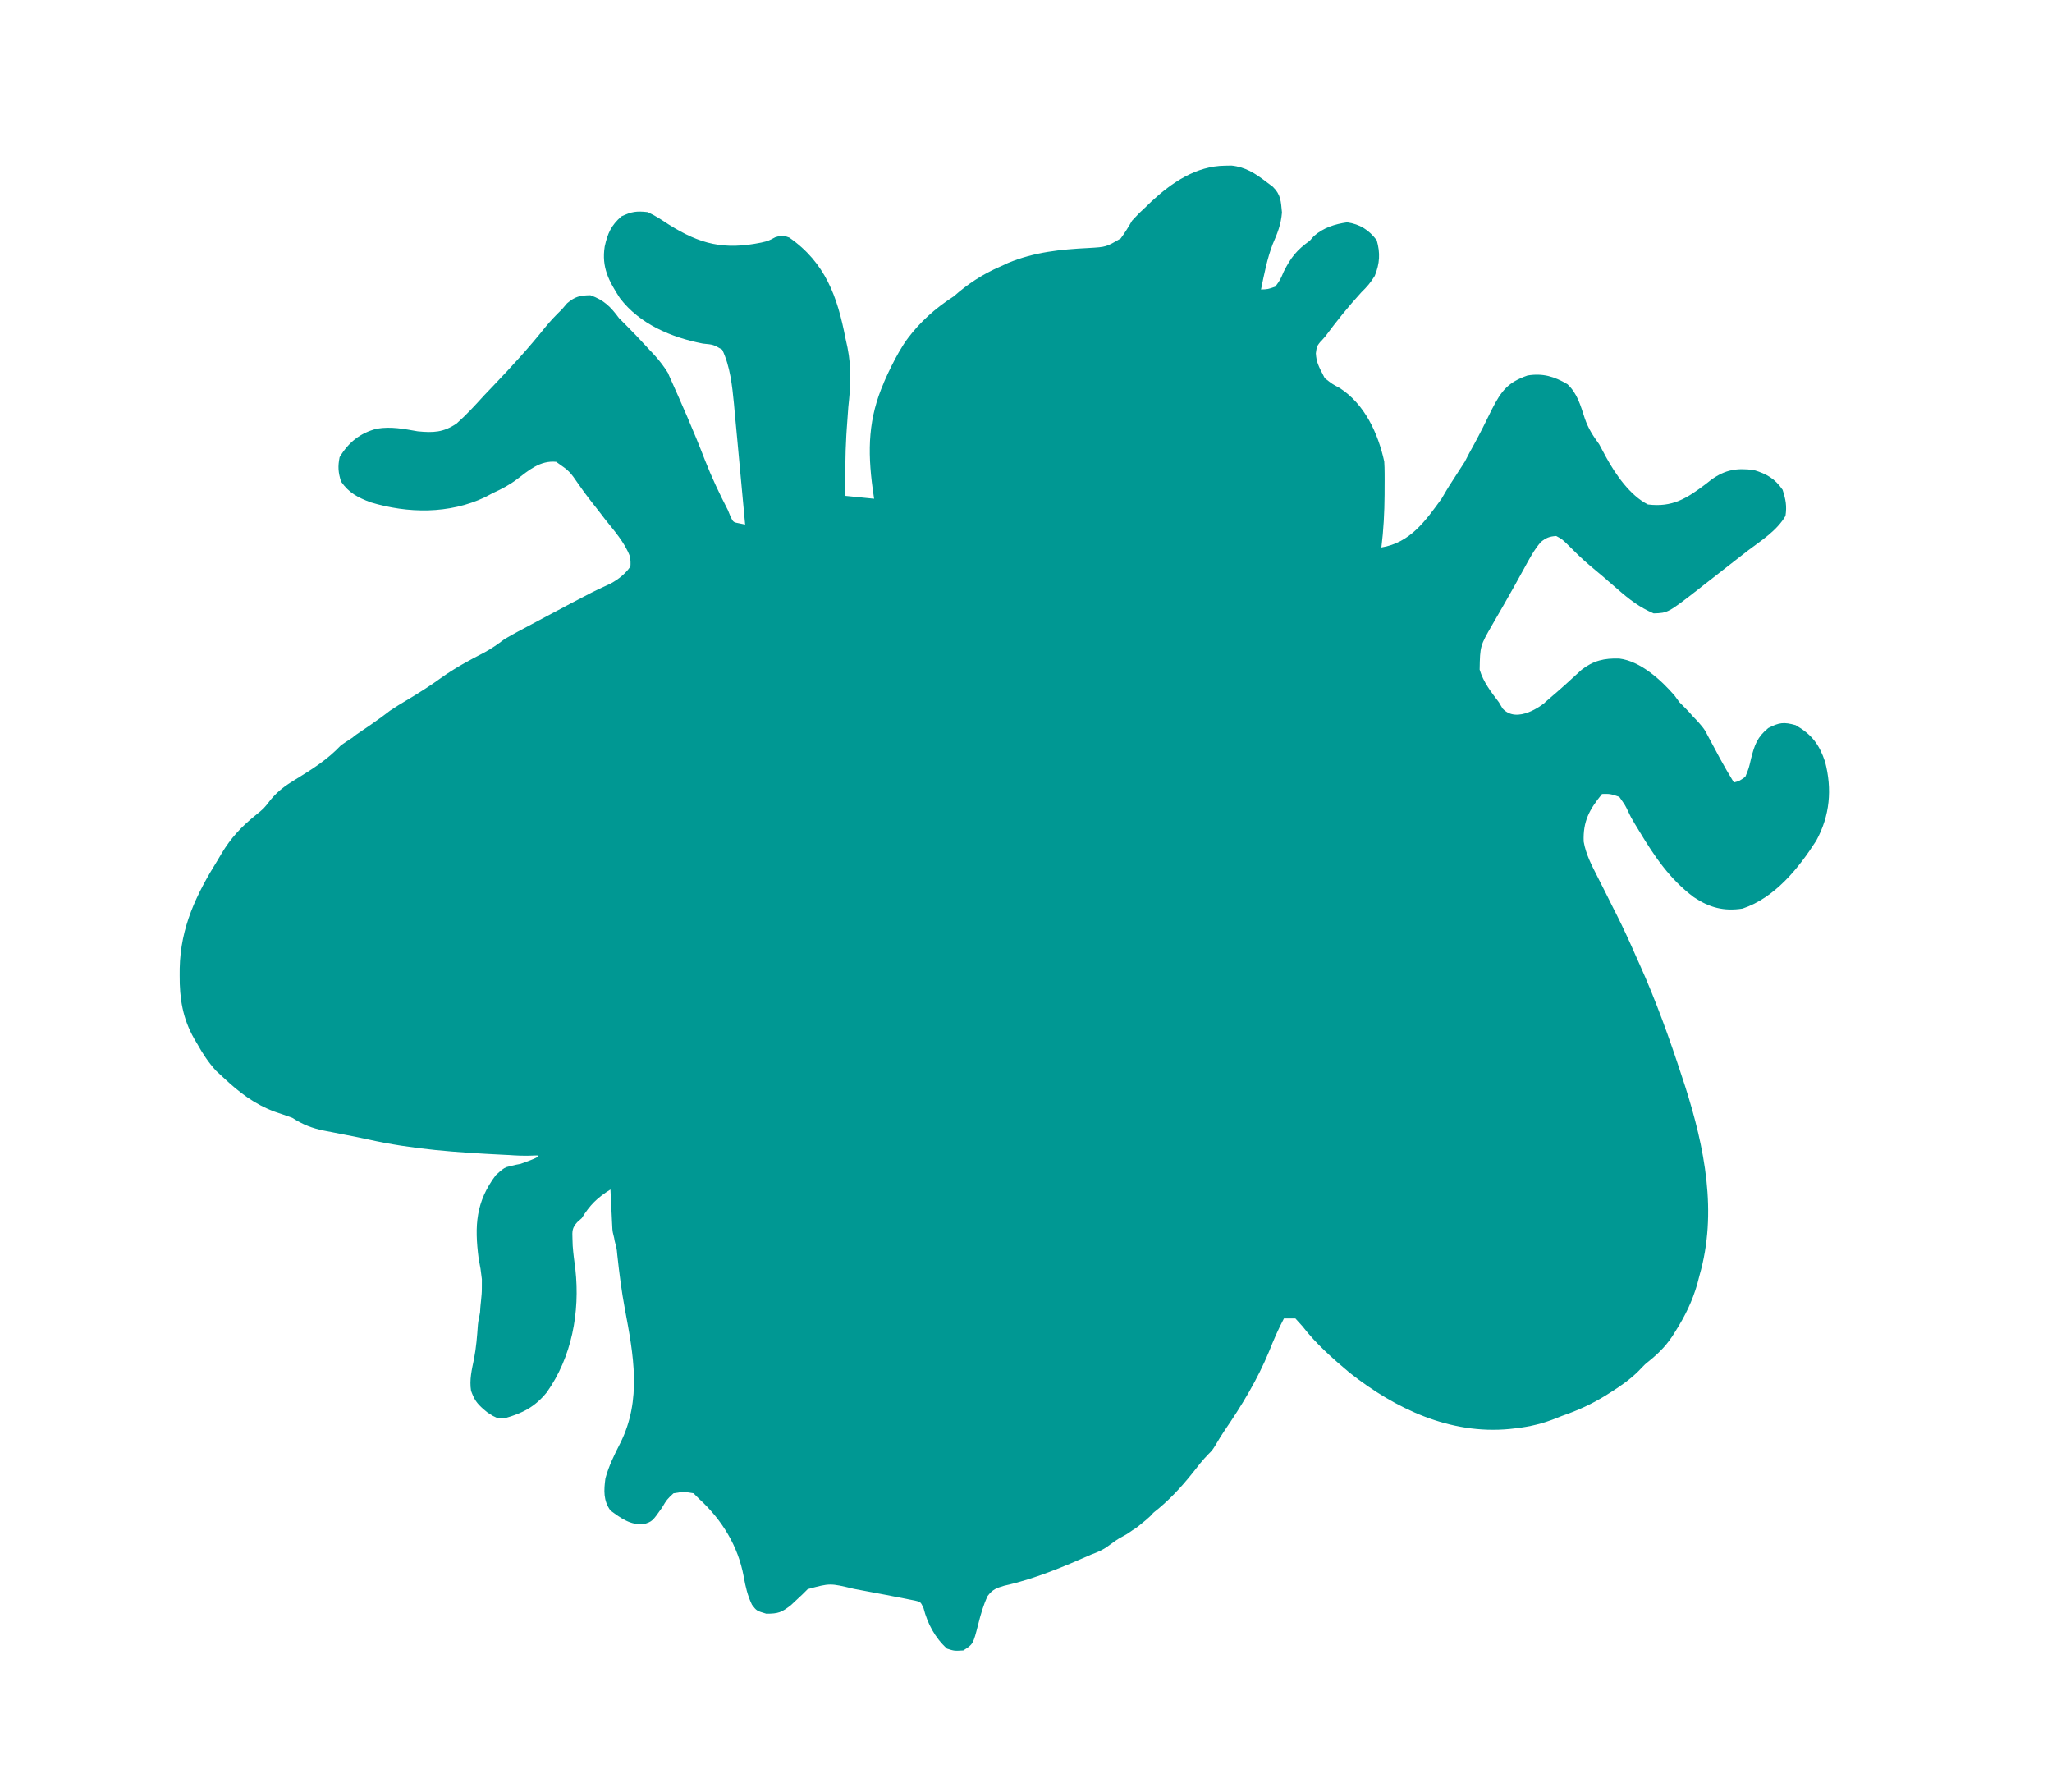
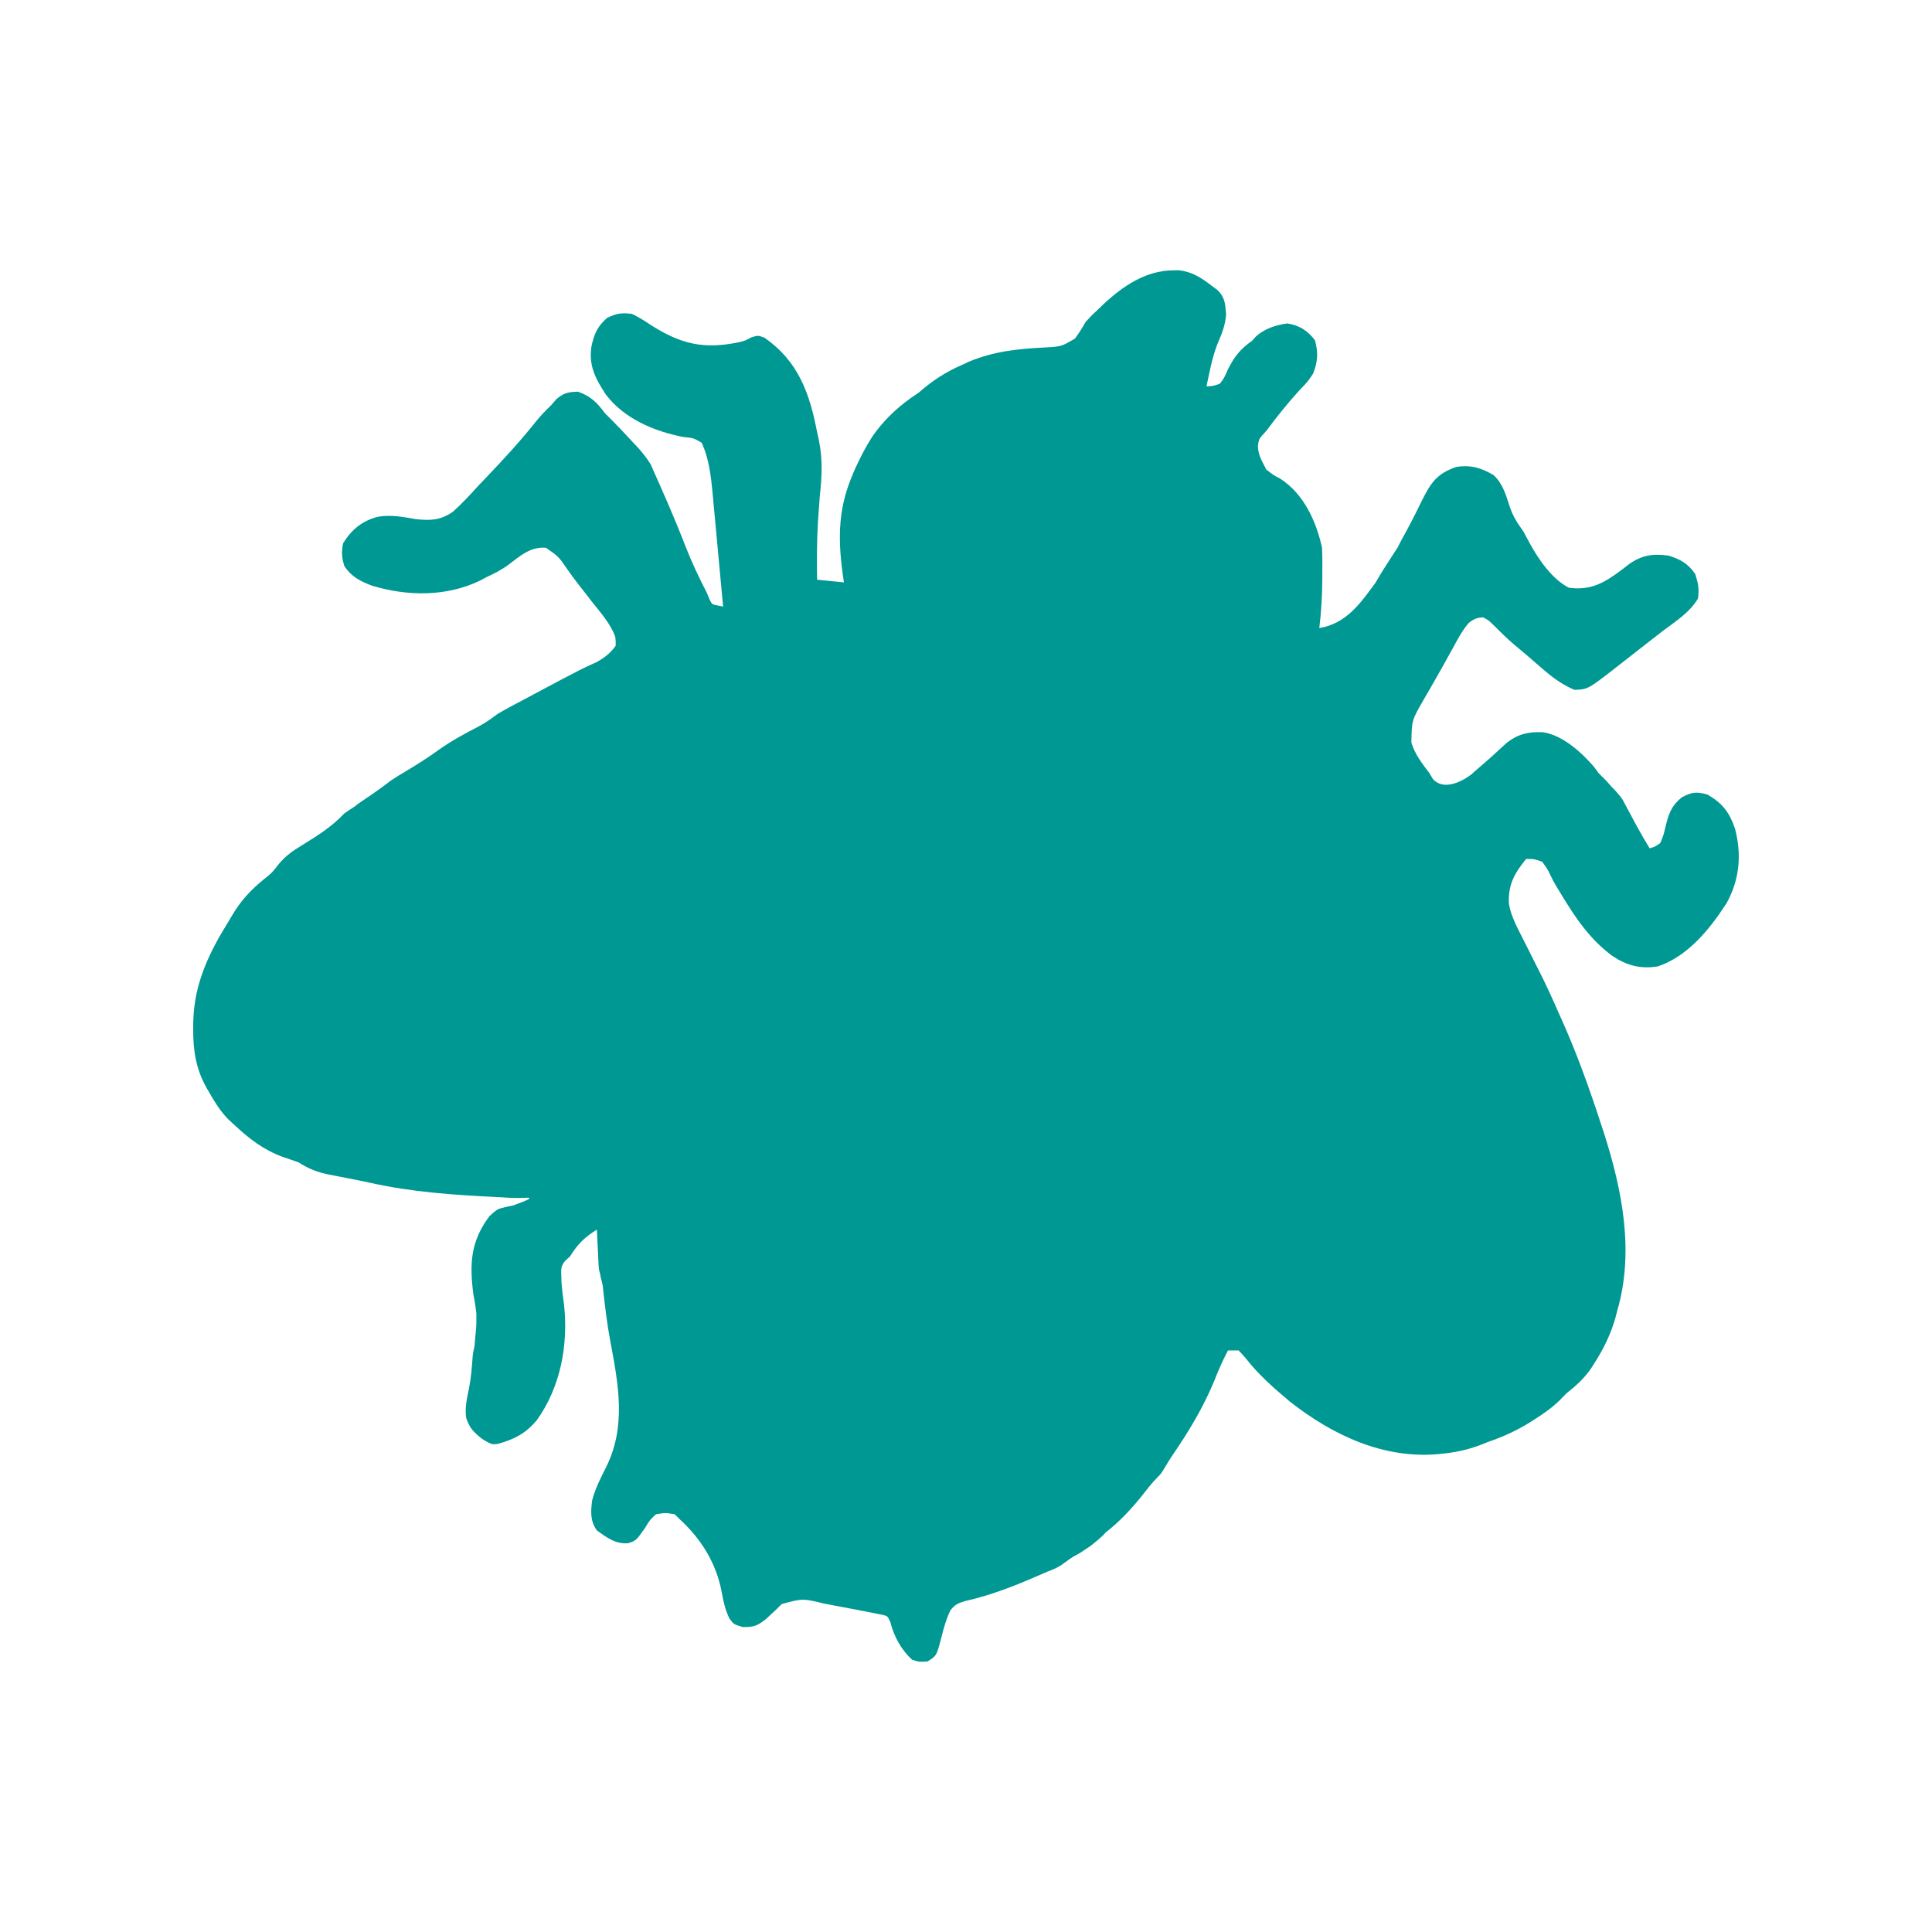
- <svg xmlns="http://www.w3.org/2000/svg" version="1.1" width="716" height="625" id="svg1">
-   <defs id="defs1" />
-   <path id="path1" style="fill:#009893;fill-opacity:1" d="M 2.246 -0.043 L 0 0 C -10.046 0.087 -18.573 5.872 -25.734 12.539 L -27.438 14.188 C -30.062 16.625 -30.062 16.625 -32.438 19.188 C -33.674 21.359 -34.911 23.383 -36.408 25.389 C -41.46 28.354 -41.459 28.355 -47.5 28.703 C -57.464 29.202 -66.477 30.107 -75.734 33.938 L -78.438 35.188 C -84.531 37.805 -89.786 41.271 -94.66 45.596 C -94.74 45.644 -94.815 45.685 -94.896 45.738 C -101.241 49.876 -106.326 54.466 -110.602 60.121 C -114.878 65.776 -119.033 75.621 -119.033 75.621 L -119.016 75.646 C -124.439 88.012 -124.808 99.058 -122.91 112.926 L -122.438 116.188 L -132.438 115.188 C -132.529 108.119 -132.546 101.077 -132.129 94.02 L -132 92 C -131.833 89.393 -131.642 86.792 -131.438 84.188 C -130.639 76.962 -130.288 70.621 -131.723 63.449 L -132.438 60.188 C -135.226 45.779 -139.407 33.865 -152.043 25.066 C -154.438 24.188 -154.438 24.188 -156.938 24.957 C -159.359 26.251 -159.359 26.251 -161.832 26.82 C -174.749 29.45 -183.08 27.444 -194.125 20.5 C -196.508 18.923 -198.837 17.382 -201.438 16.188 C -205.375 15.748 -207.02 15.991 -210.625 17.688 C -214.203 20.868 -215.418 23.57 -216.438 28.188 C -217.576 35.442 -215.004 40.229 -211.141 46.188 C -204.248 55.283 -193.091 59.941 -182.188 62.062 C -178.474 62.416 -178.474 62.416 -175.438 64.188 C -172.662 70.058 -171.962 76.704 -171.336 83.096 L -171.051 86.32 C -170.719 89.79 -170.39 93.259 -170.074 96.73 C -169.856 99.136 -169.634 101.542 -169.408 103.947 C -168.738 111.026 -168.08 118.106 -167.438 125.188 L -169.369 124.799 C -171.582 124.395 -171.582 124.394 -172.539 122.414 L -173.438 120.188 C -176.404 114.435 -179.134 108.687 -181.488 102.656 C -185.345 92.626 -189.671 82.831 -194.066 73.029 C -194.142 72.752 -194.26 72.475 -194.428 72.201 C -194.431 72.196 -194.435 72.192 -194.438 72.188 C -197.07 67.903 -200.67 64.398 -200.67 64.398 C -200.67 64.398 -200.674 64.398 -200.674 64.398 L -202.25 62.688 C -204.515 60.213 -206.815 57.81 -209.188 55.438 L -211.438 53.188 C -214.406 49.165 -216.661 46.907 -221.438 45.188 C -225.077 45.26 -226.784 45.63 -229.562 48 L -231.438 50.188 C -233.513 52.199 -235.436 54.185 -237.25 56.438 C -242.891 63.53 -249.05 70.223 -255.305 76.777 C -256.394 77.911 -257.48 79.048 -258.562 80.188 C -261.641 83.576 -264.71 86.94 -268.148 89.971 C -272.755 93.076 -276.254 93.193 -281.68 92.67 C -286.579 91.812 -291.002 90.914 -295.938 91.75 C -301.784 93.229 -305.853 96.547 -308.938 101.688 C -309.591 104.956 -309.435 106.994 -308.438 110.188 C -305.689 114.168 -302.537 115.771 -298.125 117.438 C -285.077 121.36 -270.711 121.588 -258.211 115.656 L -255.438 114.188 C -252.44 112.825 -249.752 111.424 -247.117 109.441 C -242.869 106.213 -238.962 102.773 -233.371 103.312 C -228.686 106.589 -228.686 106.589 -225.371 111.406 C -224.177 113.124 -222.946 114.818 -221.66 116.469 C -220.507 117.912 -219.368 119.367 -218.242 120.832 L -216.438 123.188 C -213.194 127.297 -209.506 131.354 -207.641 136.301 C -207.407 137.601 -207.381 138.743 -207.471 139.844 C -209.646 143.024 -212.858 145.012 -214.861 146.027 C -215.239 146.168 -216.166 146.631 -216.617 146.828 C -216.63 146.833 -216.688 146.855 -216.688 146.855 L -216.693 146.865 C -219.072 147.907 -222.014 149.405 -228.428 152.791 L -230.812 154.062 C -233.281 155.372 -235.75 156.684 -238.215 158 L -240.438 159.188 C -244.126 161.148 -247.838 163.067 -251.438 165.188 C -253.699 166.919 -255.812 168.392 -258.32 169.766 C -263.56 172.468 -268.64 175.188 -273.438 178.625 C -277.36 181.486 -281.396 184.019 -285.562 186.5 C -287.554 187.67 -289.523 188.883 -291.432 190.184 L -291.434 190.186 C -291.435 190.186 -291.437 190.186 -291.438 190.188 C -291.452 190.199 -295.399 193.348 -303.09 198.459 C -303.662 198.839 -304.076 199.172 -304.355 199.465 C -305.725 200.36 -307.1 201.245 -308.438 202.188 C -313.217 207.24 -318.541 210.575 -324.438 214.188 C -327.941 216.329 -330.272 217.993 -332.938 221.125 C -335.352 224.269 -335.352 224.269 -338.438 226.75 C -343.302 230.703 -346.918 234.601 -350.117 239.953 L -351.438 242.188 C -358.915 254.198 -364.461 265.64 -364.738 280.059 L -364.75 282.438 C -364.81 290.559 -363.716 297.5 -359.662 304.623 L -358.625 306.375 C -356.689 309.828 -354.695 312.909 -351.988 315.832 L -349.438 318.188 C -343.9 323.37 -338.716 327.386 -331.562 330.062 C -329.511 330.743 -327.469 331.449 -325.438 332.188 C -321.697 334.592 -318.623 335.784 -314.312 336.67 L -311.938 337.125 C -310.214 337.465 -308.49 337.805 -306.766 338.145 C -304.17 338.645 -301.58 339.157 -298.998 339.725 C -283.41 343.233 -267.862 344.27 -251.949 345.066 L -249.955 345.162 L -249.949 345.16 C -249.904 345.16 -249.793 345.168 -249.67 345.176 C -249.644 345.178 -249.64 345.178 -249.611 345.18 L -249.438 345.188 L -249.436 345.191 C -248.123 345.283 -244.541 345.549 -240.674 345.326 C -237.128 345.122 -242.688 347.152 -245.857 348.266 C -247.659 348.535 -250.795 349.402 -250.795 349.402 L -250.785 349.441 C -251.678 349.735 -252.49 350.407 -254.438 352.188 C -261.435 361.517 -261.899 369.803 -260.438 381.188 C -259.699 385.115 -259.762 384.677 -259.301 388.496 L -259.312 391.688 C -259.298 394.53 -259.839 397.219 -259.938 400.062 C -260.438 403.062 -260.438 402.188 -260.684 404.367 C -260.97 408.406 -261.276 412.357 -262.051 416.336 C -262.822 420.094 -263.694 423.606 -263.074 427.43 C -261.893 430.611 -261.117 431.716 -258.656 433.912 L -257.227 435.072 L -255.438 436.188 C -253.438 437.188 -253.438 437.188 -251.312 437 C -245.142 435.256 -240.796 433.051 -236.688 428 C -227.913 415.676 -225.029 400.009 -226.672 385.055 C -227.039 382.305 -227.41 379.569 -227.609 376.801 L -227.688 374.375 C -227.783 371.685 -227.847 370.648 -226.035 368.609 L -224.438 367.188 C -221.565 362.533 -219.054 360.103 -214.438 357.188 C -214.338 359.288 -214.237 361.388 -214.131 363.488 L -214 366.062 L -213.881 368.613 L -213.754 371.055 C -213.686 372.435 -213.119 373.72 -212.969 375.094 C -212.396 377.534 -212.271 377.253 -212.043 380.074 C -211.352 386.358 -210.582 392.584 -209.418 398.801 C -206.399 414.827 -203.409 430.593 -211.053 445.768 C -213.075 449.732 -215.029 453.668 -216.188 457.98 C -216.749 462.171 -216.943 465.719 -214.438 469.188 C -210.779 471.878 -207.437 474.358 -202.773 473.961 C -199.815 472.981 -199.815 472.981 -196.438 468.188 C -194.74 465.336 -194.74 465.336 -192.438 463.188 C -188.853 462.604 -188.853 462.604 -185.438 463.188 L -183.438 465.188 C -175.496 472.467 -169.881 481.62 -167.938 492.25 C -167.286 495.819 -166.63 498.787 -165.055 502.059 C -163.438 504.188 -163.438 504.188 -160.062 505.188 C -155.858 505.188 -154.716 504.746 -151.438 502.188 L -149.562 500.426 L -147.5 498.5 L -145.598 496.613 C -137.828 494.504 -137.828 494.504 -129.529 496.512 L -126.625 497.062 C -123.795 497.583 -120.966 498.109 -118.141 498.656 L -115.438 499.188 L -112.777 499.693 L -110.316 500.191 L -108.135 500.623 C -106.21 501.059 -106.211 501.059 -105.188 503.25 C -103.809 508.649 -101.157 513.644 -97 517.375 C -94.438 518.188 -94.438 518.188 -91.312 518 C -87.895 515.846 -87.895 515.846 -86.121 508.93 C -85.261 505.481 -84.34 502.245 -82.832 499.02 C -81.077 496.713 -79.828 496.248 -77.062 495.438 C -66.395 493.076 -56.342 488.81 -46.365 484.422 L -46.363 484.428 C -46.363 484.428 -44.586 483.807 -43.086 483.025 C -41.641 482.273 -41.214 481.916 -38.172 479.715 L -36.875 478.875 C -34.434 477.574 -34.434 477.574 -32.438 476.188 L -32.434 476.178 C -31.793 475.79 -30.994 475.277 -30.383 474.793 C -29.18 473.84 -25.943 471.26 -25.162 470.166 C -25.133 470.126 -25.112 470.089 -25.094 470.053 C -19.849 465.982 -15.462 461.306 -11.188 455.938 C -9.452 453.703 -7.779 451.531 -5.785 449.523 C -4.438 448.188 -4.438 448.188 -3.125 446.062 C -2.189 444.469 -1.232 442.885 -0.195 441.355 C 5.816 432.598 11.32 423.52 15.375 413.688 C 16.939 409.736 18.58 405.944 20.562 402.188 L 24.562 402.188 L 27 404.875 C 31.761 411.045 37.602 416.194 43.562 421.188 C 59.563 433.757 78.55 442.735 99.287 440.752 L 101.5 440.5 C 106.568 439.926 111.039 438.801 115.779 436.908 L 117.562 436.188 C 123.072 434.293 128.066 432.018 133.012 428.938 L 134.875 427.75 C 138.211 425.638 141.261 423.48 144.105 420.715 L 146.562 418.188 C 150.338 415.188 153.411 412.425 156.088 408.381 L 157.188 406.625 C 160.522 401.345 163.049 396.206 164.789 390.172 L 165.562 387.188 C 171.888 365.296 167.365 342.487 160.535 321.141 L 159.562 318.188 C 155.165 304.687 150.4 291.358 144.562 278.406 L 143.562 276.188 C 141.317 271.066 139.021 266 136.492 261.012 L 135.562 259.188 L 132.562 253.188 L 131.336 250.77 L 130 248.125 C 127.976 244.133 125.921 240.271 125.156 235.828 C 124.877 228.707 127.126 224.654 131.562 219.188 C 134.436 219.136 134.436 219.136 137.562 220.188 C 139.66 223.149 139.66 223.149 140.703 225.363 C 141.562 227.188 141.562 227.188 143 229.625 L 144.562 232.188 C 149.858 240.988 155.237 248.971 163.562 255.188 C 168.997 258.836 174.029 260.196 180.562 259.188 C 191.787 255.463 200.082 245.186 206.273 235.535 C 211.083 226.776 211.889 217.533 209.375 207.938 C 207.328 201.874 204.774 198.474 199.125 195.188 C 194.955 194.017 193.383 194.235 189.562 196.188 C 185.741 199.31 184.758 202.084 183.562 206.812 C 182.777 210.235 182.777 210.235 181.562 213.188 C 179.567 214.637 179.567 214.637 177.562 215.188 C 175.883 212.444 174.283 209.678 172.738 206.855 L 170.875 203.375 L 168.988 199.855 L 167.803 197.639 C 167.765 197.556 167.725 197.473 167.68 197.391 C 167.645 197.329 167.609 197.265 167.57 197.201 C 167.568 197.197 167.565 197.192 167.562 197.188 C 166.447 195.327 163.842 192.712 163.33 192.205 C 162.489 191.194 161.598 190.223 160.625 189.25 L 158.562 187.188 L 156.875 184.875 C 152.194 179.435 144.951 172.85 137.594 171.945 C 132.346 171.769 128.522 172.657 124.387 175.887 C 120.675 179.341 116.938 182.73 113.062 186 C 111.943 186.935 111.562 187.355 111.072 187.812 C 111.071 187.812 111.027 187.781 111.027 187.781 C 111.027 187.781 101.973 195.043 96.85 189.363 L 95.562 187.188 C 92.823 183.575 90.169 180.209 88.852 175.816 C 89.001 167.542 89.001 167.542 93.289 160.102 C 95.798 155.754 98.324 151.416 100.764 147.029 L 101.98 144.824 C 102.779 143.383 103.577 141.942 104.375 140.5 C 106.136 137.274 107.791 134.082 110.203 131.285 C 112.025 129.814 113.216 129.33 115.562 129.188 C 117.625 130.295 117.625 130.295 119.562 132.188 C 122.097 134.722 124.572 137.196 127.32 139.5 C 128.949 140.844 130.57 142.193 132.17 143.572 L 133.781 144.977 C 134.875 145.922 135.969 146.867 137.062 147.812 C 141.013 151.284 144.664 154.094 149.562 156.188 C 154.545 156.027 154.546 156.028 165.344 147.637 L 166.938 146.375 C 168.076 145.487 169.214 144.599 170.352 143.711 C 172.259 142.211 174.17 140.716 176.086 139.227 L 178.312 137.5 C 179.727 136.393 181.144 135.289 182.562 134.188 C 187.297 130.634 192.507 127.368 195.562 122.188 C 196.087 118.665 195.646 116.45 194.562 113.062 C 191.854 109.169 189.069 107.56 184.562 106.188 C 178.62 105.408 174.565 106.021 169.668 109.555 L 167.75 111.062 C 161.121 116.053 156.16 119.256 147.562 118.188 C 141.327 115.07 136.21 107.607 132.938 101.625 C 132.157 100.14 131.366 98.66 130.562 97.188 C 128.391 94.201 126.707 91.613 125.52 88.105 C 124.049 83.634 122.978 79.52 119.488 76.234 C 114.917 73.534 110.892 72.315 105.562 73.188 C 98.739 75.567 96.433 78.53 93.168 84.914 C 91.146 89.047 89.122 93.167 86.91 97.203 C 85.765 99.253 84.674 101.259 83.656 103.301 C 83.631 103.338 83.605 103.369 83.58 103.408 C 81.331 106.874 79.297 110.042 78.562 111.188 C 78.417 111.415 77.967 112.113 77.967 112.113 L 77.955 112.168 L 77.289 113.242 L 75.562 116.188 C 69.843 124.051 64.611 131.513 54.562 133.188 C 55.333 127.067 55.639 120.978 55.682 114.814 L 55.688 112.25 L 55.701 109.738 L 55.695 107.348 C 55.693 105.96 55.651 104.572 55.562 103.188 C 53.4 93.326 48.728 83.143 39.98 77.531 C 37.431 76.186 37.431 76.186 34.812 74.125 C 32.502 69.72 31.902 68.524 31.697 65.459 C 31.802 64.428 31.967 63.672 32.152 63.078 L 32.152 63.076 C 32.451 62.416 33.26 61.465 33.26 61.465 L 33.559 61.188 L 33.562 61.188 L 33.578 61.168 L 33.584 61.164 L 35.043 59.5 C 38.978 54.169 43.092 49.079 47.562 44.188 C 49.535 42.268 50.784 40.827 52.25 38.438 C 54 34.105 54.226 30.51 52.938 26 C 50.213 22.408 47.077 20.413 42.625 19.75 C 38.298 20.368 34.329 21.633 31 24.562 L 29.562 26.188 C 25.088 29.369 22.986 31.992 20.5 36.938 C 19.258 39.843 19.258 39.843 17.562 42.188 C 14.976 43.095 14.976 43.095 12.562 43.188 C 13.671 37.829 14.69 32.463 16.652 27.344 C 18.332 23.471 19.532 20.567 19.875 16.312 C 19.486 12.427 19.537 10.142 16.672 7.336 L 14.312 5.562 C 10.539 2.662 7.063 0.436 2.246 -0.043 z " transform="translate(427.4375,57.8125)" />
+ <svg xmlns="http://www.w3.org/2000/svg" width="250" height="250">
+   <path fill="#009893" d="m 152.536,34.969 -0.781,0.015 c -3.491,0.03 -6.454,2.041 -8.943,4.357 l -0.592,0.573 c -0.912,0.847 -0.912,0.847 -1.738,1.738 -0.43,0.755 -0.86,1.458 -1.38,2.155 -1.756,1.031 -1.755,1.031 -3.855,1.152 -3.463,0.173 -6.595,0.488 -9.812,1.819 l -0.939,0.434 c -2.118,0.91 -3.944,2.114 -5.638,3.617 -0.028,0.017 -0.054,0.031 -0.082,0.05 -2.205,1.438 -3.972,3.033 -5.458,4.998 -1.486,1.965 -2.93,5.386 -2.93,5.386 l 0.006,0.009 c -1.885,4.297 -2.013,8.136 -1.353,12.955 l 0.164,1.133 -3.475,-0.348 c -0.032,-2.456 -0.038,-4.903 0.107,-7.356 l 0.045,-0.702 c 0.058,-0.906 0.124,-1.81 0.195,-2.715 0.277,-2.511 0.399,-4.715 -0.099,-7.207 l -0.248,-1.133 C 104.763,50.892 103.31,46.752 98.919,43.695 98.087,43.389 98.087,43.389 97.218,43.657 c -0.841,0.45 -0.841,0.45 -1.701,0.648 -4.489,0.914 -7.384,0.217 -11.222,-2.196 -0.828,-0.548 -1.637,-1.083 -2.541,-1.499 -1.368,-0.153 -1.94,-0.068 -3.193,0.521 -1.243,1.105 -1.666,2.044 -2.02,3.649 -0.396,2.521 0.498,4.185 1.841,6.255 2.395,3.161 6.272,4.779 10.062,5.517 1.29,0.123 1.29,0.123 2.346,0.738 0.965,2.04 1.208,4.35 1.425,6.571 l 0.099,1.121 c 0.115,1.206 0.23,2.411 0.339,3.618 0.076,0.836 0.153,1.672 0.231,2.508 0.233,2.46 0.461,4.92 0.685,7.381 l -0.671,-0.135 c -0.769,-0.14 -0.768,-0.141 -1.101,-0.829 l -0.312,-0.774 c -1.031,-1.999 -1.979,-3.997 -2.798,-6.092 -1.34,-3.486 -2.844,-6.89 -4.371,-10.296 -0.026,-0.096 -0.067,-0.193 -0.126,-0.288 -9.1e-4,-0.002 -0.003,-0.003 -0.004,-0.005 -0.915,-1.489 -2.166,-2.707 -2.166,-2.707 0,0 -0.002,0 -0.002,0 l -0.548,-0.595 c -0.787,-0.86 -1.586,-1.695 -2.411,-2.519 l -0.782,-0.782 c -1.032,-1.398 -1.815,-2.183 -3.475,-2.78 -1.265,0.025 -1.858,0.154 -2.824,0.977 l -0.652,0.76 c -0.721,0.699 -1.389,1.389 -2.02,2.172 -1.96,2.465 -4.101,4.791 -6.274,7.068 -0.378,0.394 -0.756,0.789 -1.132,1.185 -1.07,1.177 -2.136,2.347 -3.331,3.4 -1.601,1.079 -2.817,1.12 -4.702,0.938 -1.703,-0.298 -3.24,-0.61 -4.955,-0.32 -2.032,0.514 -3.446,1.667 -4.518,3.453 -0.227,1.136 -0.173,1.844 0.174,2.954 0.955,1.383 2.051,1.94 3.584,2.519 4.534,1.363 9.527,1.442 13.871,-0.619 l 0.964,-0.51 c 1.042,-0.474 1.976,-0.96 2.891,-1.649 1.476,-1.122 2.834,-2.318 4.777,-2.13 1.628,1.139 1.628,1.139 2.78,2.813 0.415,0.597 0.843,1.186 1.29,1.759 0.401,0.502 0.797,1.007 1.188,1.516 l 0.627,0.819 c 1.127,1.428 2.409,2.838 3.057,4.557 0.081,0.452 0.09,0.849 0.059,1.231 -0.756,1.105 -1.872,1.796 -2.568,2.149 -0.131,0.049 -0.453,0.21 -0.61,0.278 -0.004,0.002 -0.024,0.009 -0.024,0.009 l -0.002,0.004 c -0.827,0.362 -1.849,0.883 -4.078,2.059 l -0.829,0.442 c -0.858,0.455 -1.716,0.911 -2.572,1.368 l -0.772,0.413 c -1.282,0.681 -2.572,1.348 -3.823,2.085 -0.786,0.602 -1.52,1.114 -2.392,1.591 -1.821,0.939 -3.586,1.884 -5.253,3.079 -1.363,0.994 -2.766,1.875 -4.214,2.737 -0.692,0.407 -1.376,0.828 -2.04,1.28 l -6.94e-4,6.9e-4 c -3.49e-4,2.9e-4 -10e-4,3.4e-4 -0.001,7e-4 -0.005,0.005 -1.377,1.098 -4.049,2.874 -0.199,0.132 -0.343,0.248 -0.44,0.35 -0.476,0.311 -0.954,0.619 -1.419,0.946 -1.661,1.756 -3.511,2.915 -5.56,4.17 -1.218,0.744 -2.028,1.323 -2.954,2.411 -0.839,1.093 -0.839,1.093 -1.911,1.955 -1.691,1.374 -2.947,2.728 -4.059,4.588 l -0.459,0.776 c -2.598,4.174 -4.526,8.15 -4.622,13.161 l -0.004,0.827 c -0.021,2.822 0.359,5.234 1.768,7.71 l 0.36,0.609 c 0.673,1.2 1.366,2.271 2.306,3.286 l 0.886,0.819 c 1.924,1.801 3.726,3.197 6.212,4.127 0.713,0.236 1.423,0.482 2.129,0.738 1.3,0.836 2.368,1.25 3.866,1.558 l 0.825,0.158 c 0.599,0.118 1.198,0.236 1.797,0.354 0.902,0.174 1.802,0.352 2.699,0.549 5.417,1.219 10.82,1.579 16.35,1.856 l 0.693,0.033 0.002,-7e-4 c 0.016,0 0.054,0.003 0.097,0.005 0.009,6.9e-4 0.01,6.9e-4 0.02,0.002 l 0.06,0.003 6.91e-4,0.002 c 0.456,0.032 1.701,0.124 3.045,0.047 1.232,-0.071 -0.7,0.634 -1.801,1.021 -0.626,0.093 -1.716,0.395 -1.716,0.395 l 0.004,0.013 c -0.31,0.102 -0.592,0.335 -1.269,0.954 -2.432,3.242 -2.593,6.121 -2.085,10.078 0.256,1.365 0.235,1.213 0.395,2.54 l -0.004,1.109 c 0.004,0.988 -0.183,1.922 -0.217,2.91 -0.174,1.043 -0.174,0.738 -0.259,1.496 -0.1,1.403 -0.206,2.777 -0.475,4.159 -0.268,1.306 -0.571,2.526 -0.356,3.855 0.411,1.106 0.68,1.489 1.535,2.253 l 0.497,0.403 0.622,0.388 c 0.695,0.348 0.695,0.348 1.433,0.282 2.144,-0.606 3.655,-1.372 5.082,-3.128 3.049,-4.283 4.052,-9.727 3.481,-14.924 -0.127,-0.956 -0.257,-1.906 -0.326,-2.868 l -0.027,-0.843 c -0.033,-0.935 -0.055,-1.295 0.574,-2.004 l 0.555,-0.494 c 0.998,-1.618 1.871,-2.462 3.475,-3.475 0.035,0.73 0.07,1.46 0.107,2.19 l 0.045,0.895 0.041,0.886 0.044,0.848 c 0.024,0.48 0.221,0.926 0.273,1.404 0.199,0.848 0.243,0.75 0.322,1.731 0.24,2.184 0.508,4.347 0.912,6.508 1.049,5.569 2.088,11.048 -0.568,16.321 -0.703,1.378 -1.382,2.745 -1.784,4.244 -0.195,1.456 -0.262,2.689 0.608,3.895 1.271,0.935 2.433,1.797 4.053,1.659 1.028,-0.34 1.028,-0.34 2.202,-2.006 0.59,-0.991 0.59,-0.991 1.39,-1.738 1.246,-0.203 1.246,-0.203 2.433,0 l 0.695,0.695 c 2.76,2.53 4.711,5.711 5.386,9.405 0.226,1.24 0.454,2.272 1.002,3.409 0.562,0.74 0.562,0.74 1.735,1.087 1.461,0 1.858,-0.153 2.997,-1.043 l 0.652,-0.612 0.717,-0.669 0.661,-0.656 c 2.7,-0.733 2.7,-0.733 5.584,-0.035 l 1.009,0.191 c 0.984,0.181 1.967,0.364 2.948,0.554 l 0.939,0.185 0.924,0.176 0.855,0.173 0.758,0.15 c 0.669,0.152 0.669,0.152 1.024,0.913 0.479,1.876 1.401,3.612 2.845,4.909 0.89,0.282 0.89,0.282 1.976,0.217 1.188,-0.749 1.188,-0.749 1.804,-3.152 0.299,-1.199 0.619,-2.323 1.143,-3.444 0.61,-0.801 1.044,-0.963 2.005,-1.245 3.707,-0.821 7.201,-2.303 10.668,-3.828 l 6.9e-4,0.002 c 0,0 0.618,-0.216 1.139,-0.487 0.502,-0.262 0.65,-0.385 1.708,-1.15 l 0.451,-0.292 c 0.848,-0.452 0.848,-0.452 1.542,-0.934 l 0.002,-0.004 c 0.223,-0.135 0.5,-0.313 0.713,-0.481 0.418,-0.331 1.543,-1.228 1.814,-1.608 0.01,-0.014 0.018,-0.027 0.024,-0.039 1.823,-1.415 3.347,-3.039 4.833,-4.905 0.603,-0.777 1.185,-1.531 1.877,-2.229 0.468,-0.464 0.468,-0.464 0.924,-1.203 0.325,-0.554 0.658,-1.104 1.018,-1.636 2.089,-3.043 4.002,-6.198 5.411,-9.615 0.543,-1.373 1.114,-2.691 1.803,-3.996 h 1.39 l 0.847,0.934 c 1.654,2.144 3.684,3.933 5.756,5.669 5.56,4.368 12.158,7.488 19.365,6.799 l 0.769,-0.087 c 1.761,-0.199 3.315,-0.59 4.962,-1.248 l 0.62,-0.25 c 1.915,-0.658 3.65,-1.449 5.369,-2.519 l 0.648,-0.413 c 1.159,-0.734 2.219,-1.484 3.208,-2.445 l 0.854,-0.878 c 1.312,-1.042 2.38,-2.003 3.31,-3.408 l 0.382,-0.61 c 1.159,-1.835 2.037,-3.621 2.642,-5.718 l 0.269,-1.037 c 2.198,-7.608 0.626,-15.534 -1.747,-22.952 l -0.338,-1.026 c -1.528,-4.692 -3.184,-9.323 -5.213,-13.824 l -0.348,-0.771 c -0.78,-1.78 -1.578,-3.54 -2.457,-5.274 l -0.323,-0.634 -1.043,-2.085 -0.426,-0.84 -0.464,-0.919 c -0.703,-1.387 -1.417,-2.729 -1.683,-4.273 -0.097,-2.475 0.684,-3.883 2.226,-5.783 0.998,-0.018 0.998,-0.018 2.085,0.348 0.729,1.029 0.729,1.029 1.091,1.799 0.299,0.634 0.299,0.634 0.798,1.481 l 0.543,0.89 c 1.84,3.058 3.71,5.832 6.603,7.993 1.889,1.268 3.637,1.741 5.908,1.39 3.901,-1.294 6.783,-4.866 8.935,-8.219 1.671,-3.044 1.951,-6.256 1.078,-9.59 -0.711,-2.107 -1.599,-3.289 -3.562,-4.431 -1.449,-0.407 -1.995,-0.331 -3.323,0.348 -1.328,1.085 -1.67,2.049 -2.085,3.692 -0.273,1.189 -0.273,1.189 -0.695,2.215 -0.693,0.504 -0.693,0.504 -1.39,0.695 -0.584,-0.954 -1.139,-1.915 -1.676,-2.895 l -0.648,-1.21 -0.656,-1.223 -0.412,-0.77 c -0.013,-0.029 -0.027,-0.058 -0.043,-0.086 -0.012,-0.022 -0.025,-0.043 -0.038,-0.066 -9.1e-4,-0.002 -0.002,-0.003 -0.003,-0.004 -0.388,-0.646 -1.293,-1.555 -1.471,-1.731 -0.292,-0.351 -0.602,-0.689 -0.94,-1.027 l -0.717,-0.717 -0.586,-0.804 c -1.627,-1.89 -4.144,-4.179 -6.7,-4.493 -1.824,-0.061 -3.152,0.247 -4.59,1.37 -1.29,1.2 -2.589,2.378 -3.935,3.514 -0.389,0.325 -0.521,0.471 -0.692,0.63 -3.5e-4,-2.6e-4 -0.016,-0.011 -0.016,-0.011 0,0 -3.147,2.524 -4.927,0.55 l -0.447,-0.756 c -0.952,-1.256 -1.874,-2.425 -2.332,-3.952 0.052,-2.876 0.052,-2.876 1.542,-5.461 0.872,-1.511 1.75,-3.018 2.598,-4.543 l 0.423,-0.766 c 0.278,-0.501 0.555,-1.002 0.832,-1.503 0.612,-1.121 1.187,-2.23 2.025,-3.202 0.633,-0.511 1.047,-0.68 1.862,-0.729 0.717,0.385 0.717,0.385 1.39,1.043 0.881,0.881 1.741,1.74 2.696,2.541 0.566,0.467 1.129,0.936 1.685,1.415 l 0.56,0.488 c 0.38,0.328 0.76,0.657 1.14,0.986 1.373,1.206 2.642,2.183 4.344,2.91 1.731,-0.056 1.732,-0.056 5.484,-2.971 l 0.554,-0.438 c 0.396,-0.309 0.791,-0.617 1.186,-0.926 0.663,-0.521 1.327,-1.041 1.993,-1.558 l 0.774,-0.6 c 0.492,-0.385 0.984,-0.768 1.477,-1.151 1.645,-1.235 3.456,-2.37 4.518,-4.17 0.182,-1.224 0.029,-1.994 -0.348,-3.171 -0.941,-1.353 -1.909,-1.912 -3.475,-2.389 -2.065,-0.271 -3.474,-0.058 -5.176,1.17 l -0.667,0.524 c -2.304,1.734 -4.028,2.847 -7.015,2.476 -2.167,-1.083 -3.945,-3.677 -5.082,-5.756 -0.271,-0.516 -0.546,-1.03 -0.825,-1.542 -0.755,-1.038 -1.34,-1.937 -1.752,-3.156 -0.511,-1.554 -0.883,-2.983 -2.096,-4.125 -1.588,-0.939 -2.987,-1.362 -4.839,-1.059 -2.371,0.827 -3.173,1.857 -4.307,4.075 -0.703,1.436 -1.406,2.868 -2.175,4.271 -0.398,0.712 -0.777,1.41 -1.131,2.119 -0.009,0.013 -0.018,0.024 -0.026,0.037 -0.782,1.204 -1.488,2.305 -1.744,2.703 -0.051,0.079 -0.207,0.322 -0.207,0.322 l -0.004,0.019 -0.231,0.373 -0.6,1.024 c -1.988,2.733 -3.806,5.326 -7.298,5.908 0.268,-2.127 0.374,-4.243 0.389,-6.385 l 0.002,-0.891 0.005,-0.873 -0.002,-0.831 c -7.8e-4,-0.482 -0.015,-0.965 -0.046,-1.446 -0.752,-3.427 -2.375,-6.966 -5.415,-8.916 -0.886,-0.468 -0.886,-0.468 -1.796,-1.184 -0.803,-1.531 -1.012,-1.946 -1.083,-3.012 0.036,-0.358 0.094,-0.621 0.158,-0.827 v -6.96e-4 c 0.104,-0.229 0.385,-0.56 0.385,-0.56 l 0.104,-0.096 h 0.002 l 0.005,-0.007 0.002,-0.001 0.507,-0.578 c 1.367,-1.853 2.797,-3.621 4.351,-5.321 0.685,-0.667 1.119,-1.168 1.629,-1.998 0.608,-1.506 0.687,-2.755 0.239,-4.322 -0.947,-1.248 -2.036,-1.942 -3.584,-2.172 -1.504,0.215 -2.883,0.654 -4.04,1.672 l -0.5,0.565 c -1.555,1.106 -2.285,2.017 -3.149,3.736 -0.432,1.01 -0.432,1.01 -1.021,1.824 -0.899,0.315 -0.899,0.315 -1.738,0.348 0.385,-1.862 0.739,-3.727 1.421,-5.506 0.584,-1.346 1.001,-2.355 1.12,-3.833 -0.135,-1.35 -0.118,-2.144 -1.113,-3.119 l -0.82,-0.616 c -1.312,-1.008 -2.519,-1.781 -4.193,-1.948 z" />
</svg>
